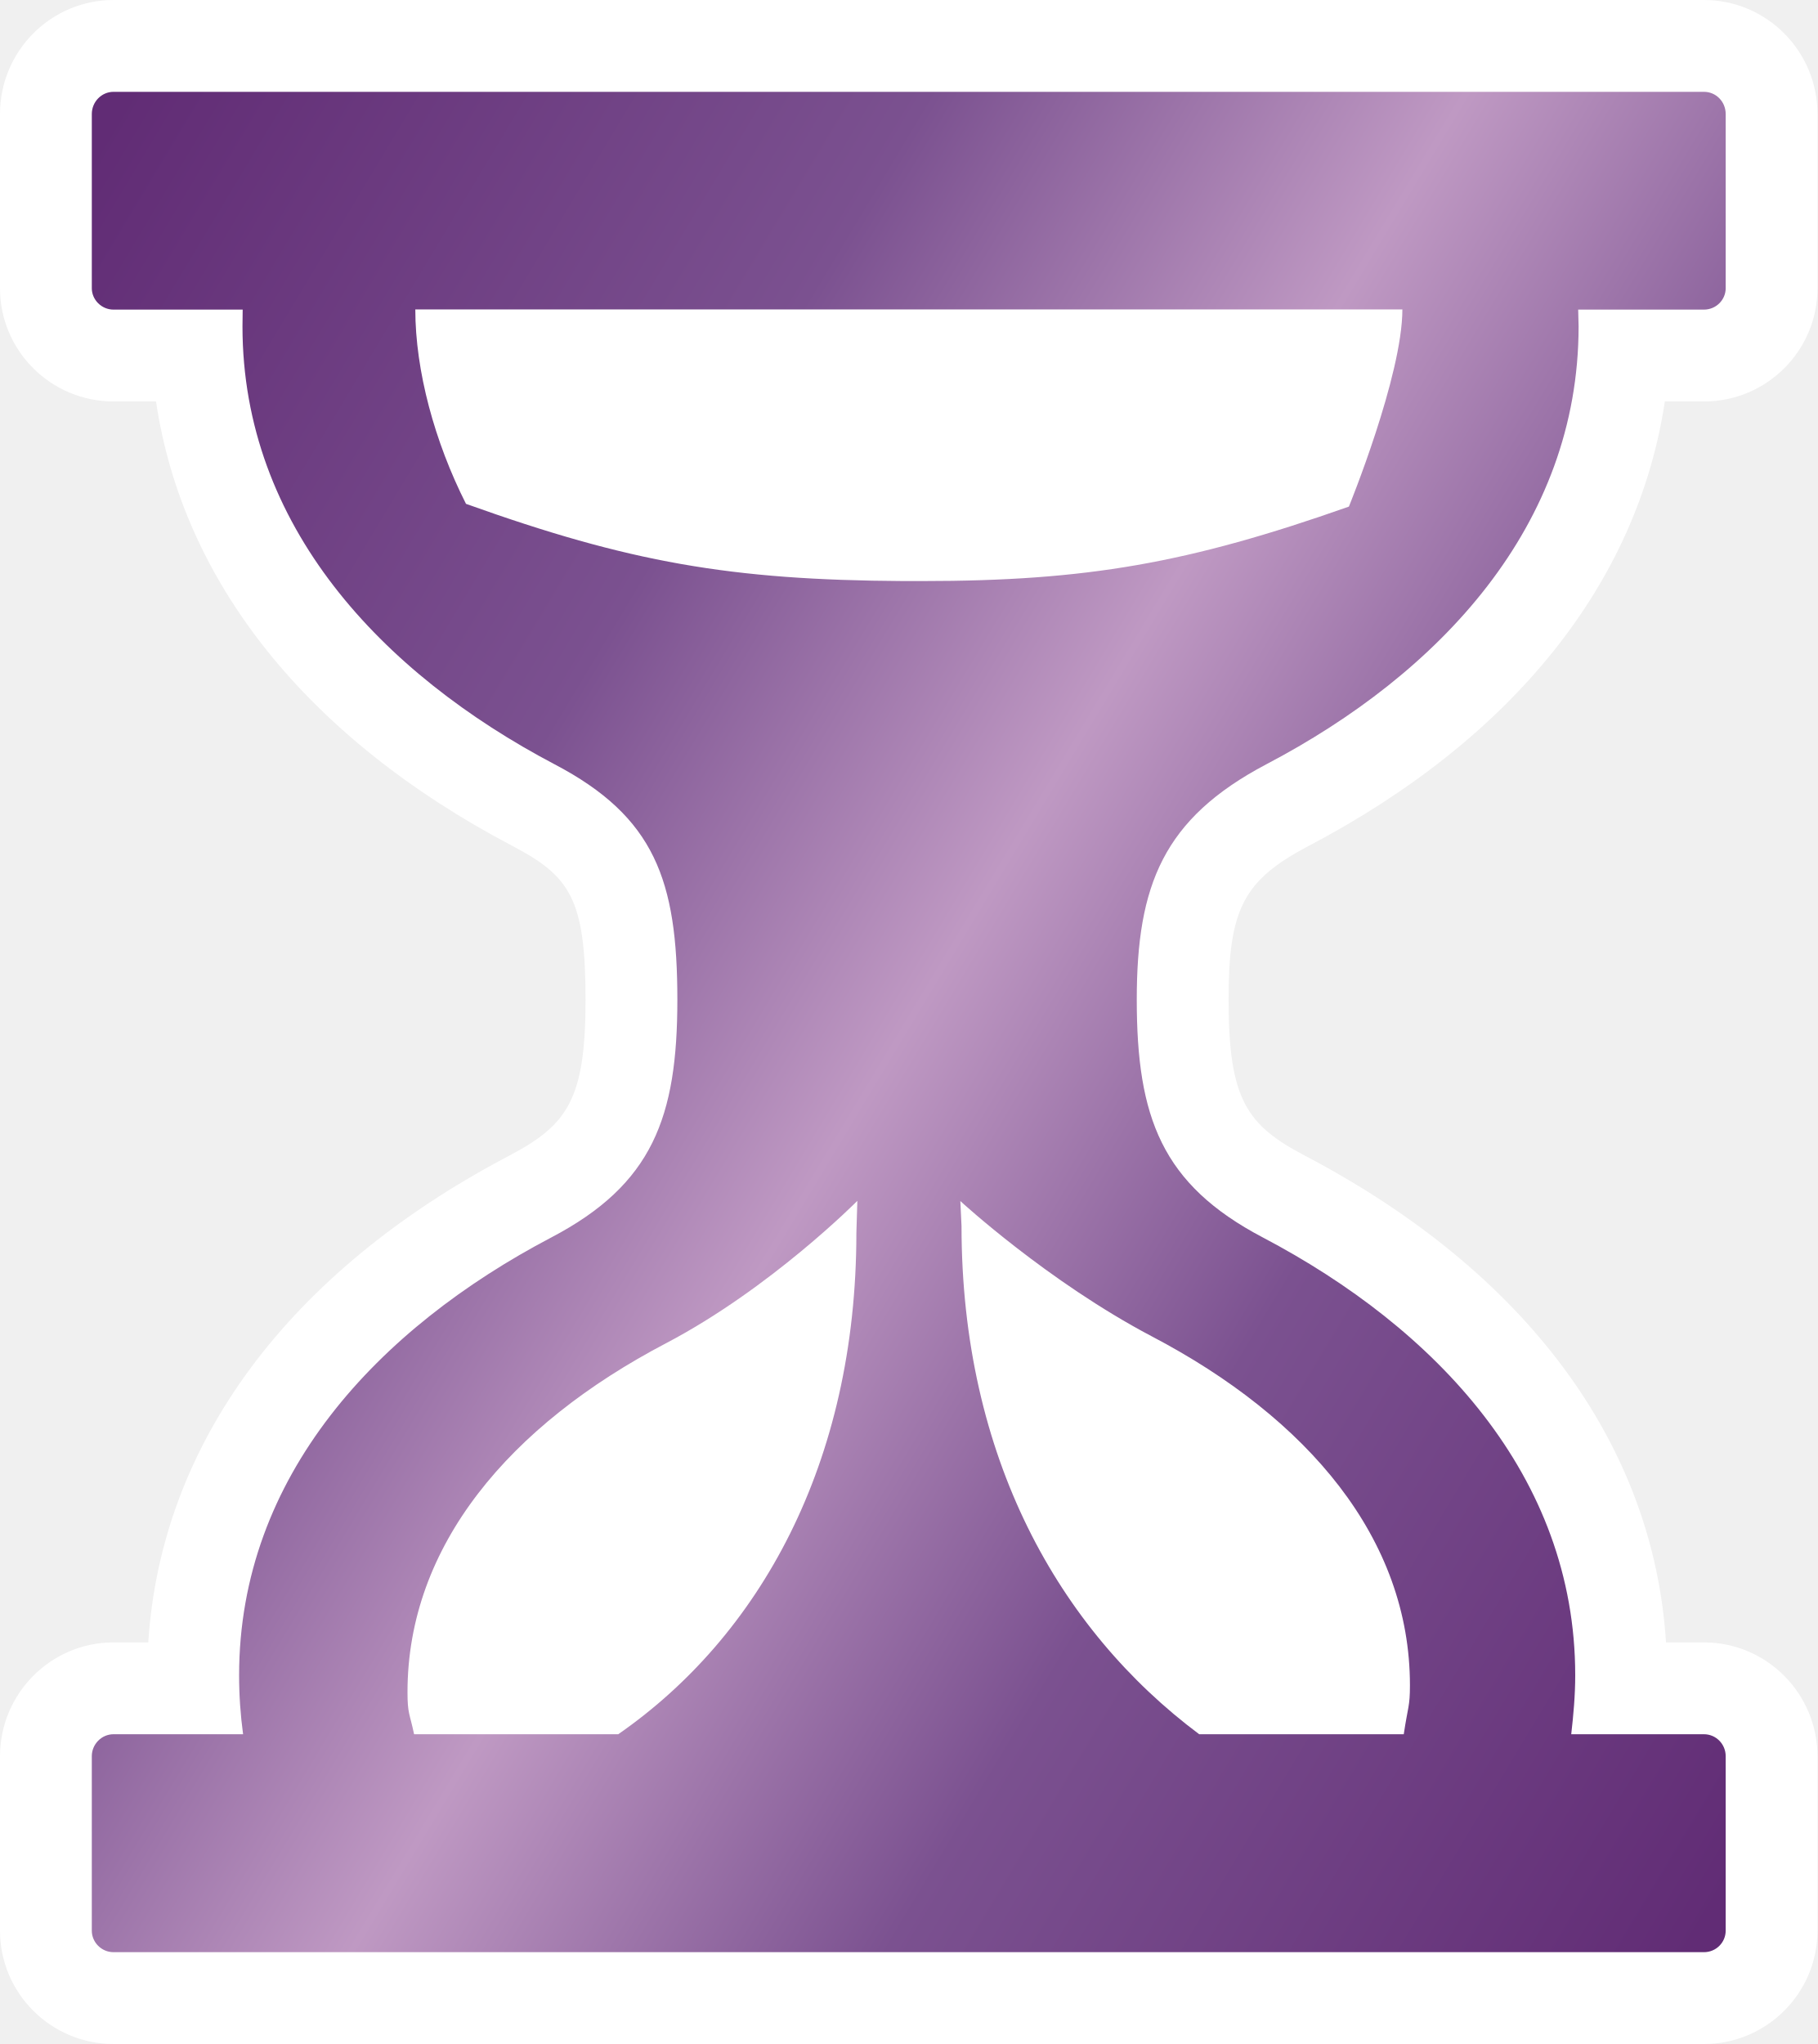
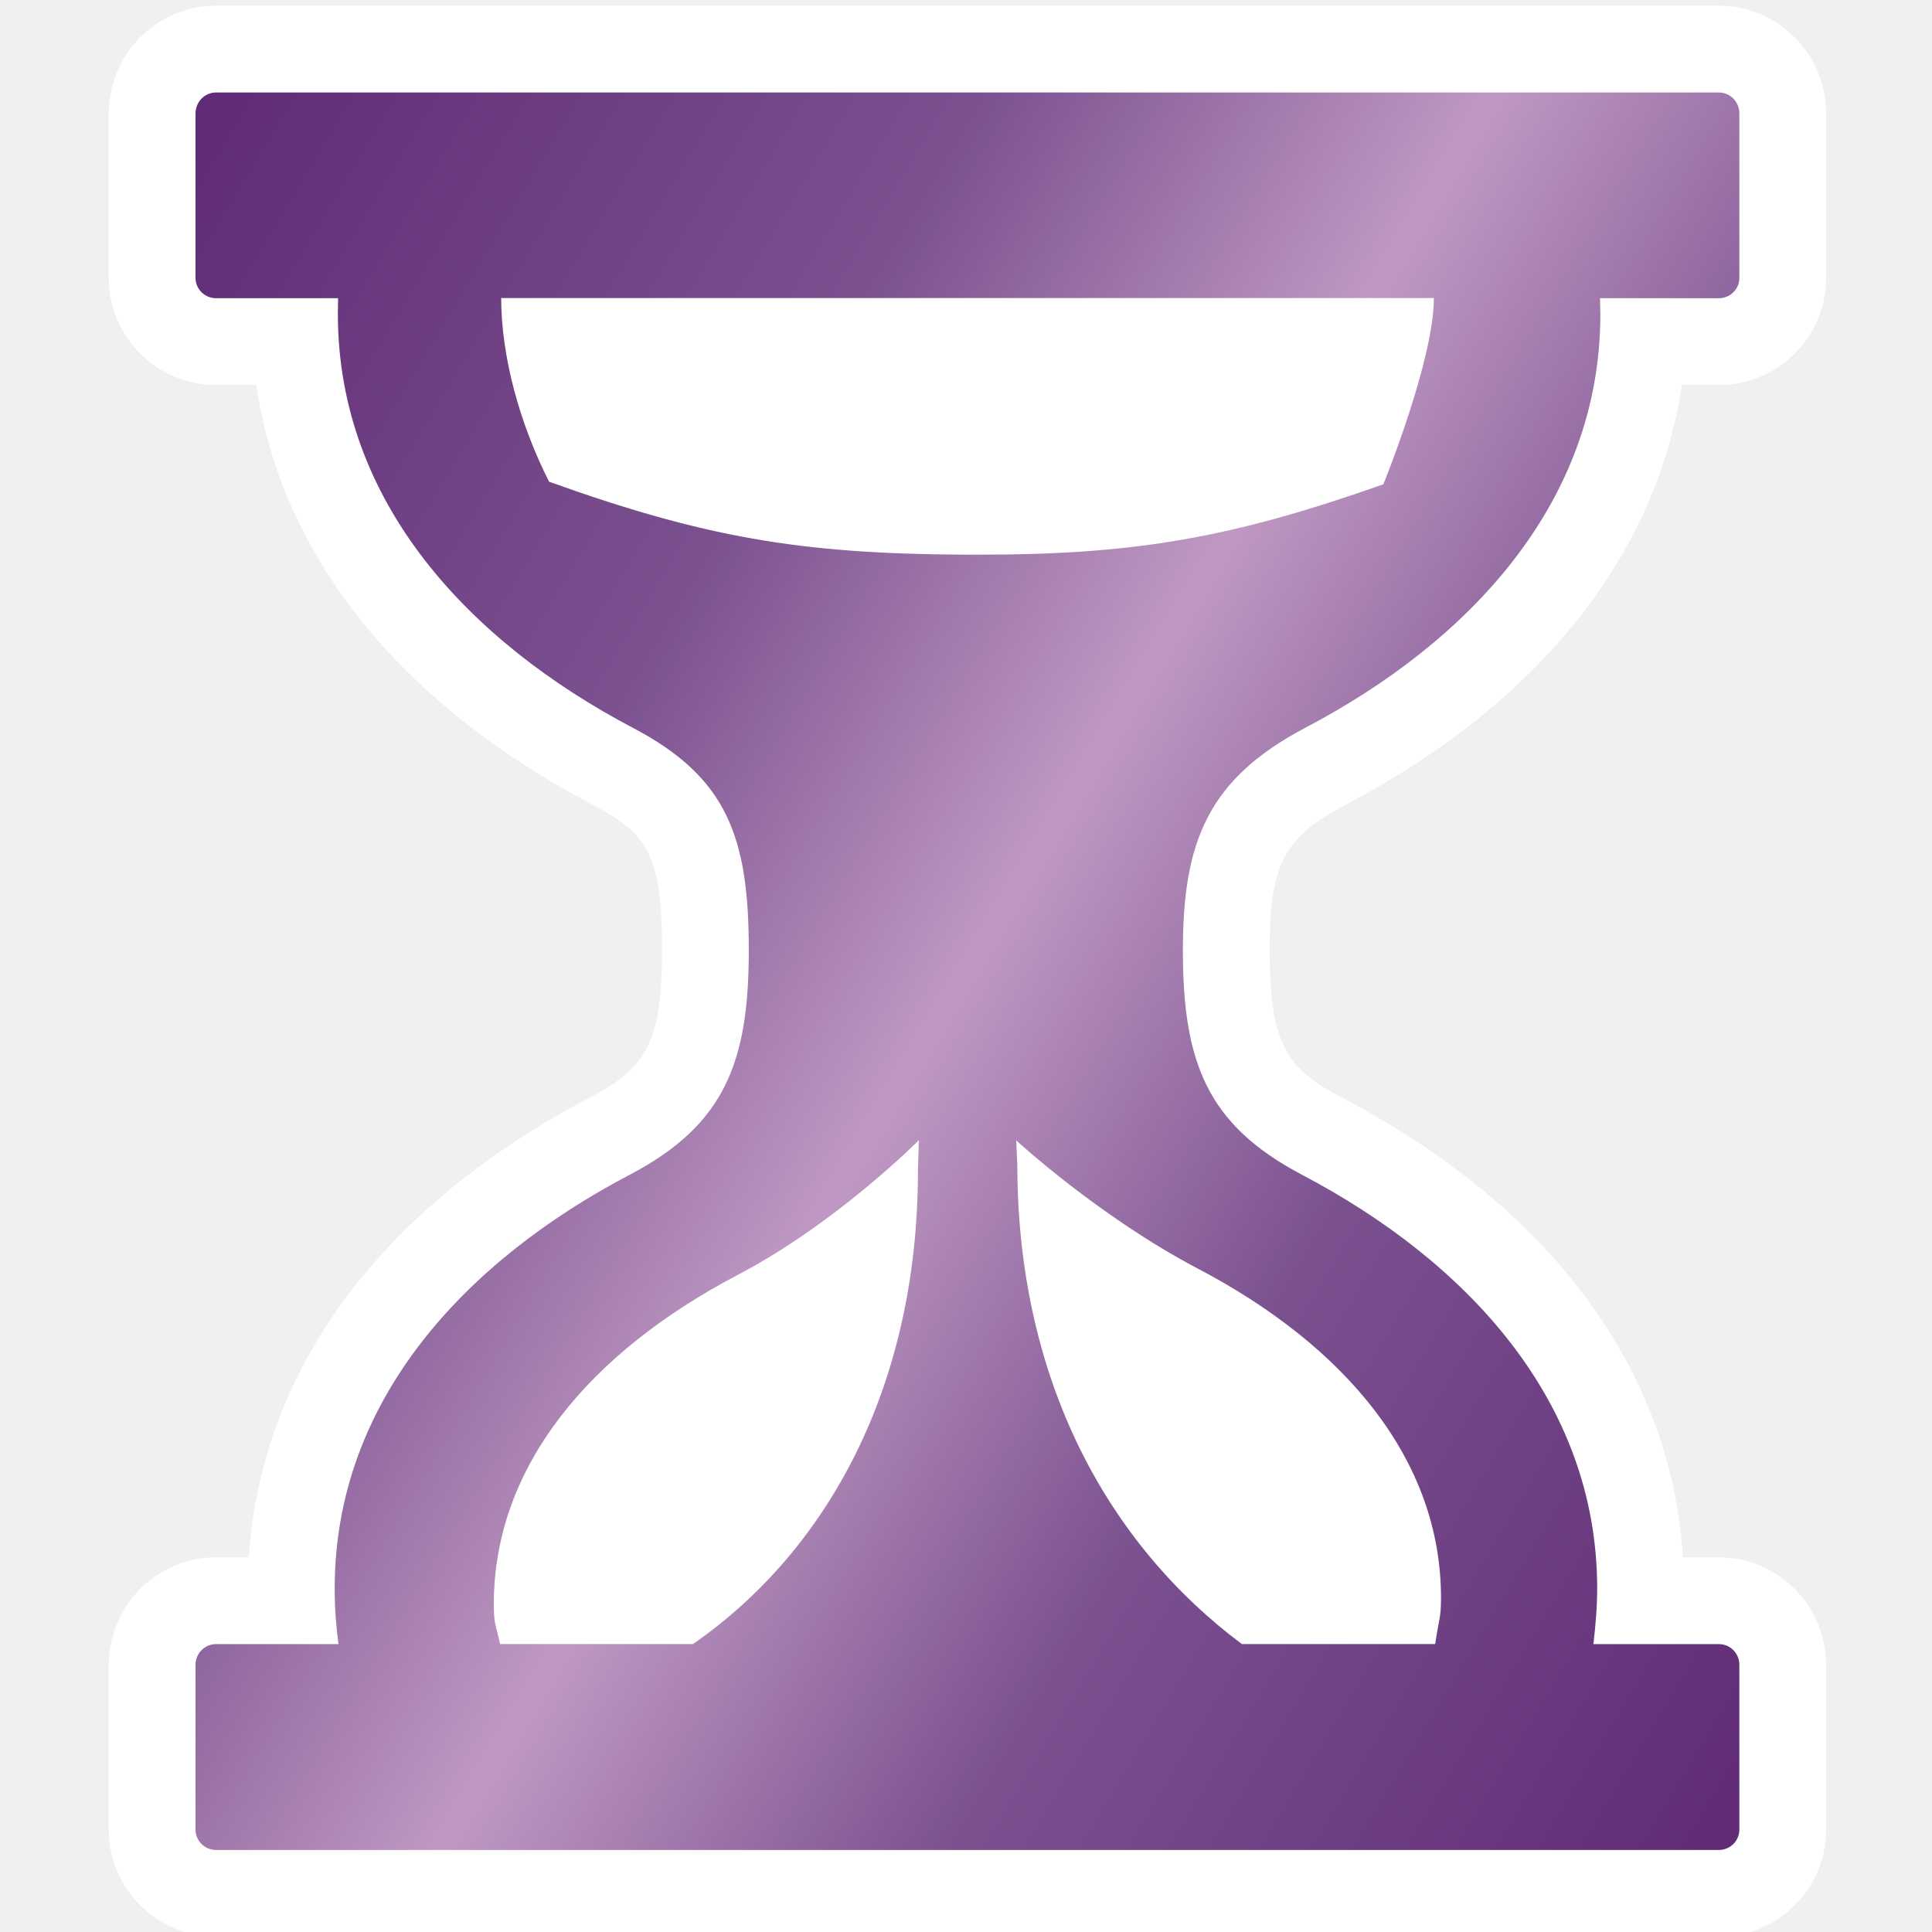
- <svg xmlns="http://www.w3.org/2000/svg" xmlns:xlink="http://www.w3.org/1999/xlink" version="1.1" width="600" height="674.65" id="svg6069">
+ <svg xmlns="http://www.w3.org/2000/svg" xmlns:xlink="http://www.w3.org/1999/xlink" version="1.1" width="675" height="675" id="svg6069">
  <defs id="defs6071">
    <linearGradient x1="0" y1="0" x2="1" y2="0" id="linearGradient638" gradientUnits="userSpaceOnUse" gradientTransform="matrix(39.47858,-22.79297,-22.79297,-39.47858,213.3076,157.9072)" spreadMethod="pad">
      <stop id="stop640" style="stop-color:#612c75;stop-opacity:1" offset="0" />
      <stop id="stop642" style="stop-color:#7b5190;stop-opacity:1" offset="0.3" />
      <stop id="stop644" style="stop-color:#bf99c3;stop-opacity:1" offset="0.5" />
      <stop id="stop646" style="stop-color:#7b5190;stop-opacity:1" offset="0.7" />
      <stop id="stop648" style="stop-color:#612c75;stop-opacity:1" offset="1" />
    </linearGradient>
-     <linearGradient x1="0" y1="0" x2="1" y2="0" id="linearGradient2991" xlink:href="#linearGradient638" gradientUnits="userSpaceOnUse" gradientTransform="matrix(665.8556,384.4319,-384.4319,665.8556,-32.8956,145.1302)" spreadMethod="pad" />
+     <linearGradient x1="0" y1="0" x2="1" y2="0" id="linearGradient2991" xlink:href="#linearGradient638" gradientUnits="userSpaceOnUse" gradientTransform="matrix(665.8556,384.4319,-384.4319,665.8556,5.104402,147.1302)" spreadMethod="pad" />
  </defs>
-   <path d="m 562.506,674.65 -525.03,0 C 16.799,674.65 0,657.851 0,637.241 l 0,-57.531 c 0,-20.745 16.799,-37.612 37.477,-37.612 l 11.469,0 C 53.162,476.607 95.008,419.885 167.937,381.531 c 19.362,-10.137 25.367,-18.57 25.367,-51.577 0,-33.345 -5.144,-40.783 -24.254,-50.801 C 101.332,243.515 60.347,192.123 51.51,132.501 l -14.033,0 C 16.799,132.501 0,115.77 0,95.143 L 0,37.629 C 0,16.866 16.799,0 37.477,0 L 562.506,0 C 583.201,0 600,16.866 600,37.629 l 0,57.514 c 0,20.627 -16.799,37.359 -37.426,37.359 l -12.97,0 c -8.973,59.757 -49.873,111.081 -117.473,146.652 -21.606,11.334 -26.547,20.813 -26.547,50.801 0,33.007 5.988,41.44 25.367,51.577 72.997,38.354 114.893,95.075 119.042,160.567 l 12.515,0 c 20.695,0 37.494,16.866 37.494,37.612 l 0,57.531 c 0,20.611 -16.799,37.409 -37.494,37.409" id="path634" style="fill:#ffffff;fill-opacity:1;fill-rule:nonzero;stroke:none" />
-   <path d="m 37.477,30.309 c -3.947,0 -7.168,3.289 -7.168,7.32 l 0,0 0,57.514 c 0,3.812 3.221,7.05 7.168,7.05 l 0,0 42.638,0 -0.067,5.532 c 0,65.812 46.045,114.572 103.036,144.544 l 0,0 c 33.075,17.338 40.53,38.354 40.53,77.686 l 0,0 c 0,38.809 -8.18,60.938 -41.575,78.462 l 0,0 C 124.911,438.388 78.934,487.08 78.934,552.96 l 0,0 c 0,6.73 0.455,13.054 1.316,19.447 l 0,0 -42.773,0 c -3.947,0 -7.168,3.289 -7.168,7.236 l 0,0 0,57.598 c 0,3.879 3.221,7.101 7.168,7.101 l 0,0 525.03,0 c 4.031,0 7.185,-3.221 7.185,-7.101 l 0,0 0,-57.598 c 0,-3.947 -3.154,-7.236 -7.185,-7.236 l 0,0 -43.802,0 c 0.725,-6.392 1.316,-12.717 1.316,-19.447 l 0,0 c 0,-65.88 -46.129,-114.572 -103.171,-144.544 l 0,0 c -33.345,-17.524 -41.575,-39.653 -41.575,-78.462 l 0,0 c 0,-37.814 8.754,-59.757 42.756,-77.686 l 0,0 c 57.059,-29.904 103.103,-78.664 103.103,-144.544 l 0,0 -0.135,-5.532 41.508,0 c 4.031,0 7.185,-3.238 7.185,-7.05 l 0,0 0,-57.514 c 0,-4.031 -3.154,-7.32 -7.185,-7.32 l 0,0 -525.03,0 z M 298.313,191.786 c -57.177,-0.32 -90.589,-6.19 -144.476,-25.485 l 0,0 c -10.339,-20.425 -16.731,-43.886 -16.731,-64.176 l 0,0 325.856,0 c 0,21.876 -17.659,65.087 -17.659,65.087 l 0,0 c -52.909,18.654 -86.507,24.574 -140.985,24.574 l 0,0 c -1.973,0 -3.964,0 -6.004,0 M 134.525,558.509 c 0,-48.305 33.665,-88.092 85.394,-115.18 l 0,0 c 34.525,-18.114 63.114,-46.973 63.114,-46.973 l 0,0 -0.32,10.541 c 0,76.303 -32.164,133.294 -78.614,165.509 l 0,0 -67.398,0 c -1.45,-6.915 -2.176,-6.662 -2.176,-13.898 m 182.898,-153.854 -0.388,-8.231 c 0,0 28.723,26.48 63.114,44.611 l 0,0 c 51.712,27.07 85.309,66.875 85.309,115.23 l 0,0 c 0,7.118 -0.658,6.848 -2.041,16.141 l 0,0 -67.532,0 C 349.57,537.814 317.423,480.891 317.423,404.655" id="path650" style="fill:url(#linearGradient2991);fill-opacity:1;fill-rule:nonzero;stroke:none" />
+   <path d="M 600.506,676.65 H 75.477 C 54.799,676.65 38,659.851 38,639.241 v -57.531 c 0,-20.745 16.799,-37.612 37.477,-37.612 h 11.469 c 4.217,-65.492 46.062,-122.213 118.991,-160.567 19.362,-10.137 25.367,-18.57 25.367,-51.577 0,-33.345 -5.144,-40.783 -24.254,-50.801 C 139.332,245.515 98.347,194.123 89.51,134.501 H 75.477 C 54.799,134.501 38,117.77 38,97.143 V 39.629 C 38,18.866 54.799,2 75.477,2 H 600.506 C 621.201,2 638,18.866 638,39.629 v 57.514 c 0,20.627 -16.799,37.359 -37.426,37.359 h -12.97 c -8.973,59.757 -49.873,111.081 -117.473,146.652 -21.606,11.334 -26.547,20.813 -26.547,50.801 0,33.007 5.988,41.44 25.367,51.577 72.997,38.354 114.893,95.075 119.042,160.567 h 12.515 c 20.695,0 37.494,16.866 37.494,37.612 v 57.531 c 0,20.611 -16.799,37.409 -37.494,37.409" id="path634" style="fill:#ffffff;fill-opacity:1;fill-rule:nonzero;stroke:none" />
+   <path d="m 75.477,32.309 c -3.947,0 -7.168,3.289 -7.168,7.32 v 0 57.514 c 0,3.812 3.221,7.05 7.168,7.05 v 0 h 42.638 l -0.068,5.532 c 0,65.812 46.045,114.572 103.036,144.544 v 0 c 33.075,17.338 40.53,38.354 40.53,77.686 v 0 c 0,38.809 -8.18,60.938 -41.575,78.462 v 0 c -57.126,29.971 -103.103,78.664 -103.103,144.544 v 0 c 0,6.73 0.455,13.054 1.316,19.447 v 0 H 75.477 c -3.947,0 -7.168,3.289 -7.168,7.236 v 0 57.598 c 0,3.879 3.221,7.101 7.168,7.101 v 0 H 600.506 c 4.031,0 7.185,-3.221 7.185,-7.101 v 0 -57.598 c 0,-3.947 -3.154,-7.236 -7.185,-7.236 v 0 h -43.802 c 0.725,-6.392 1.316,-12.717 1.316,-19.447 v 0 c 0,-65.88 -46.129,-114.572 -103.171,-144.544 v 0 c -33.345,-17.524 -41.575,-39.653 -41.575,-78.462 v 0 c 0,-37.814 8.754,-59.757 42.756,-77.686 v 0 c 57.059,-29.904 103.103,-78.664 103.103,-144.544 v 0 l -0.135,-5.532 h 41.508 c 4.031,0 7.185,-3.238 7.185,-7.05 v 0 -57.514 c 0,-4.031 -3.154,-7.32 -7.185,-7.32 v 0 H 75.477 Z M 336.313,193.786 c -57.177,-0.32 -90.589,-6.19 -144.476,-25.485 v 0 c -10.339,-20.425 -16.731,-43.886 -16.731,-64.176 v 0 h 325.856 c 0,21.876 -17.659,65.087 -17.659,65.087 v 0 c -52.909,18.654 -86.507,24.574 -140.985,24.574 v 0 c -1.973,0 -3.964,0 -6.004,0 M 172.525,560.509 c 0,-48.305 33.665,-88.092 85.394,-115.18 v 0 c 34.525,-18.114 63.114,-46.973 63.114,-46.973 v 0 l -0.32,10.541 c 0,76.303 -32.164,133.294 -78.614,165.509 v 0 h -67.398 c -1.45,-6.915 -2.176,-6.662 -2.176,-13.898 m 182.898,-153.854 -0.388,-8.231 c 0,0 28.723,26.48 63.114,44.611 v 0 c 51.712,27.07 85.309,66.875 85.309,115.23 v 0 c 0,7.118 -0.658,6.848 -2.041,16.141 v 0 H 433.885 C 387.57,539.814 355.423,482.891 355.423,406.655" id="path650" style="fill:url(#linearGradient2991);fill-opacity:1;fill-rule:nonzero;stroke:none" />
</svg>
